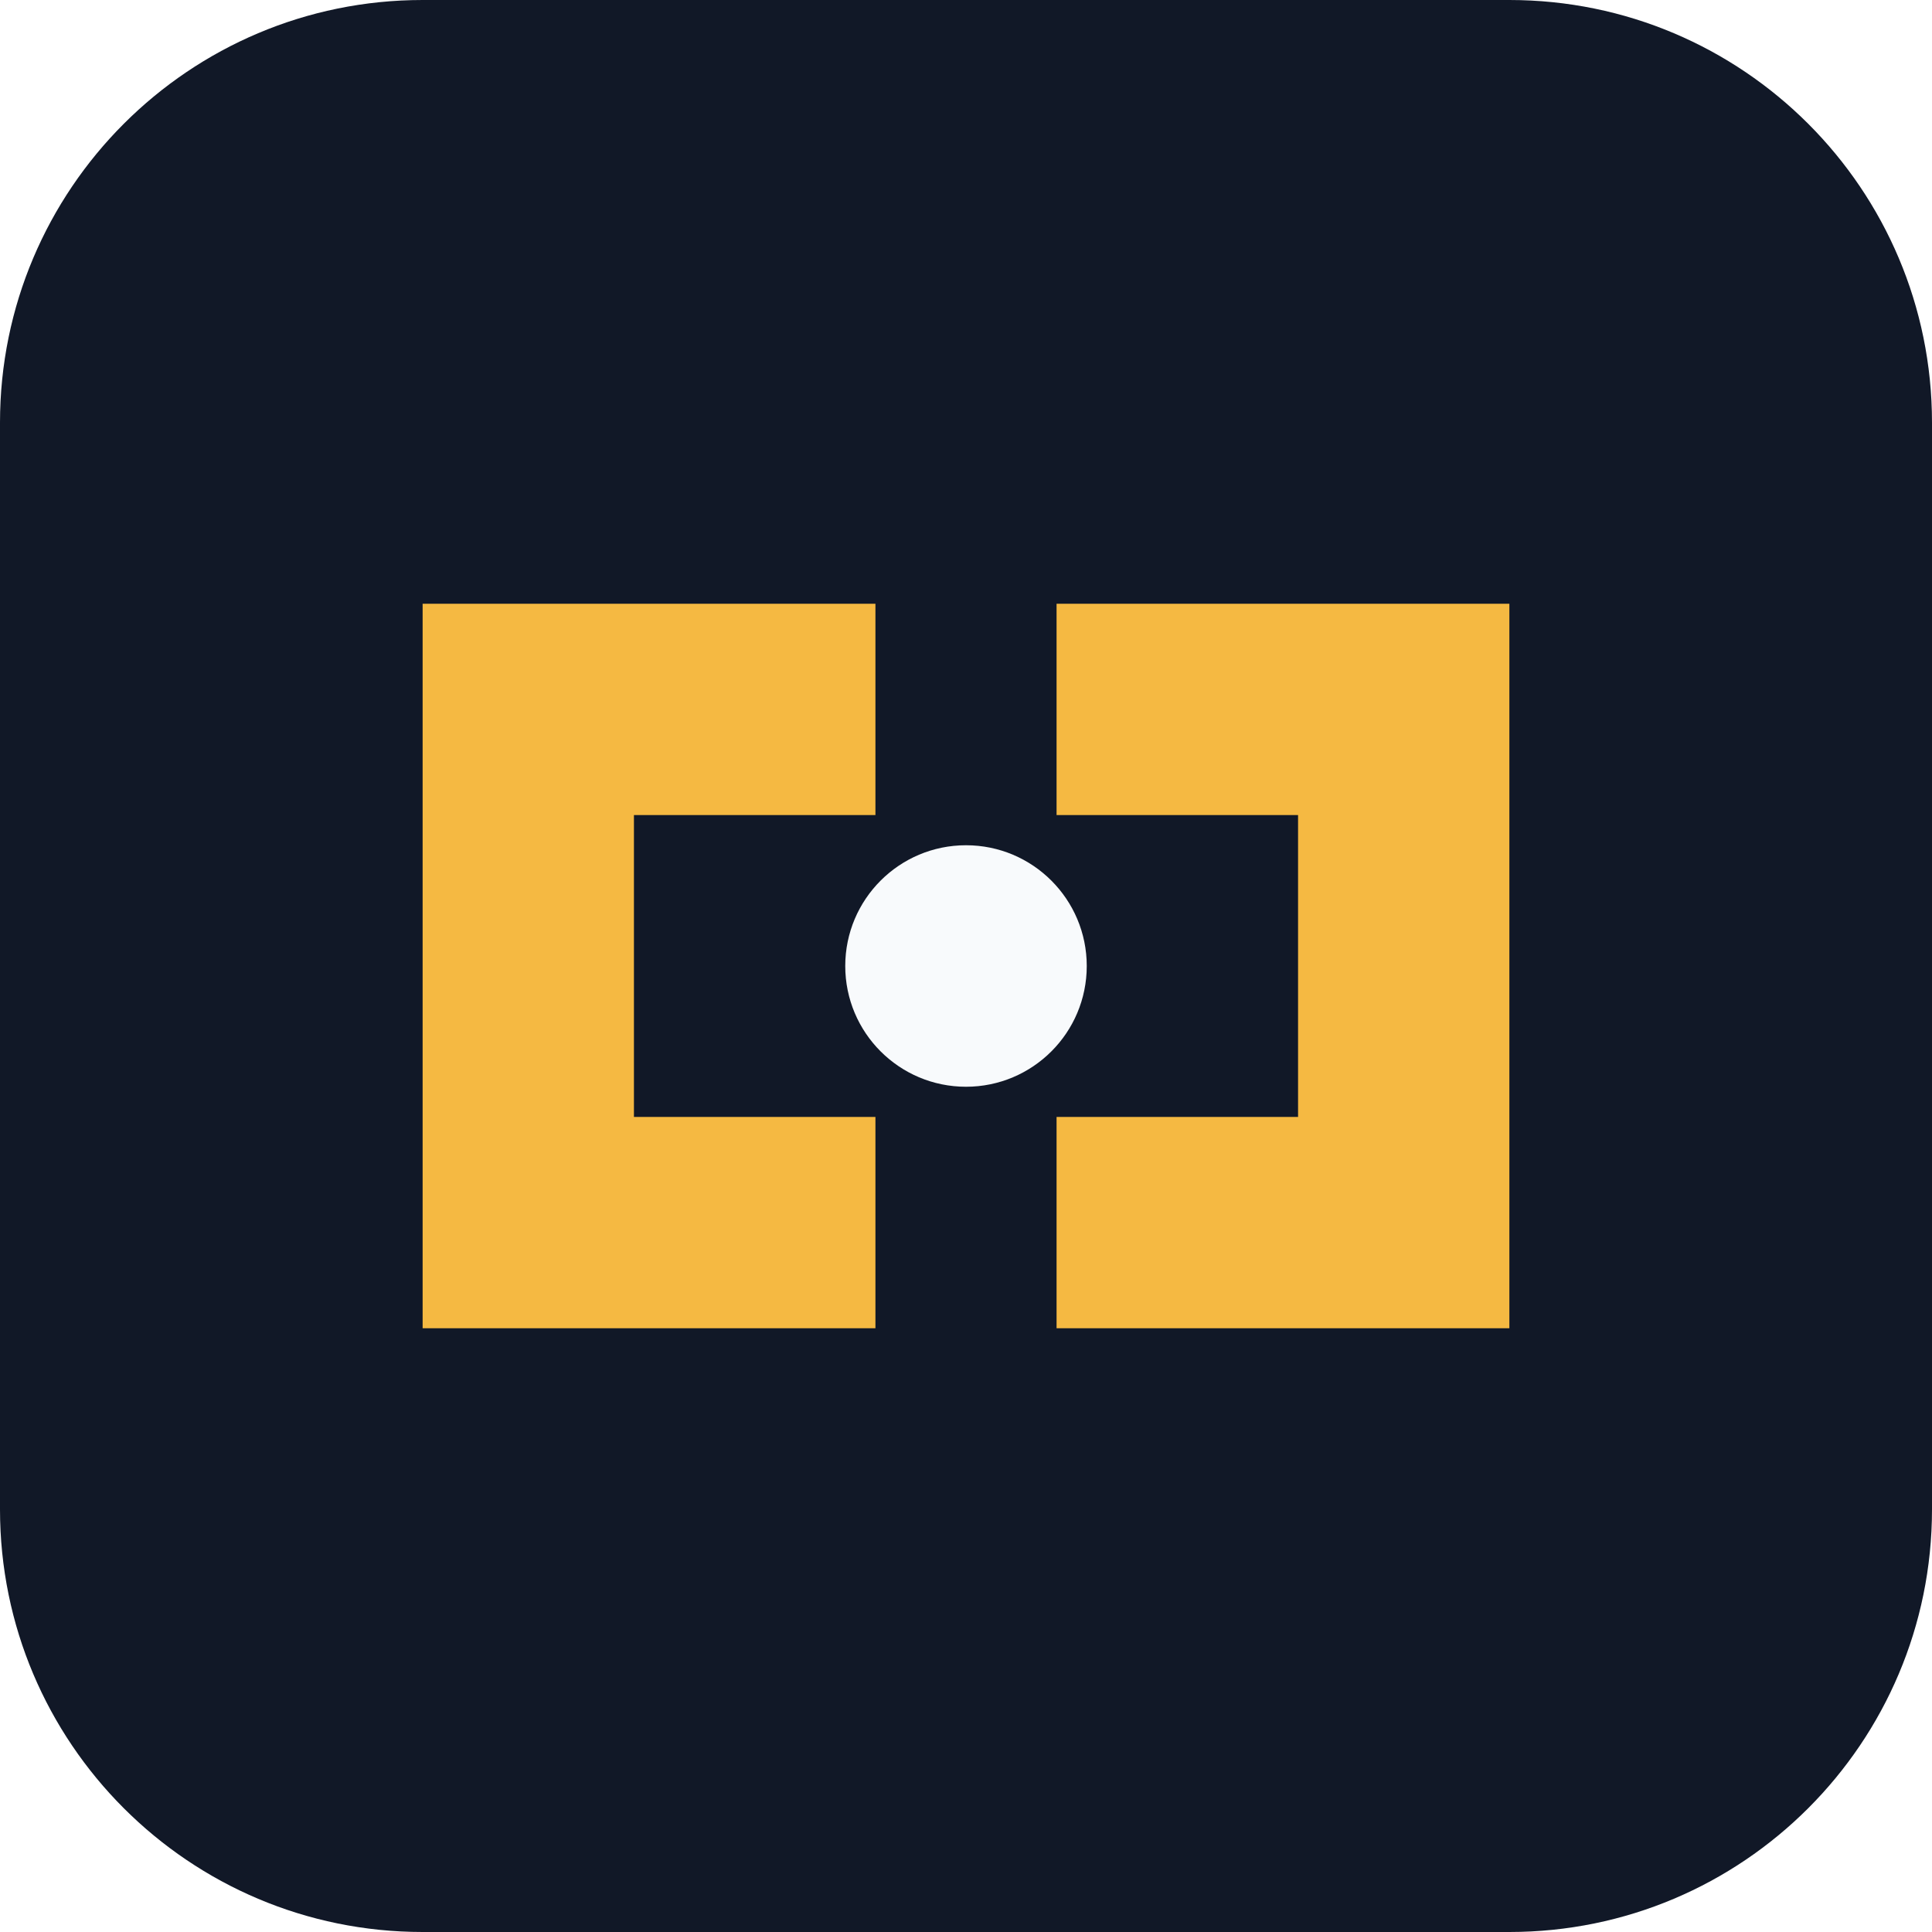
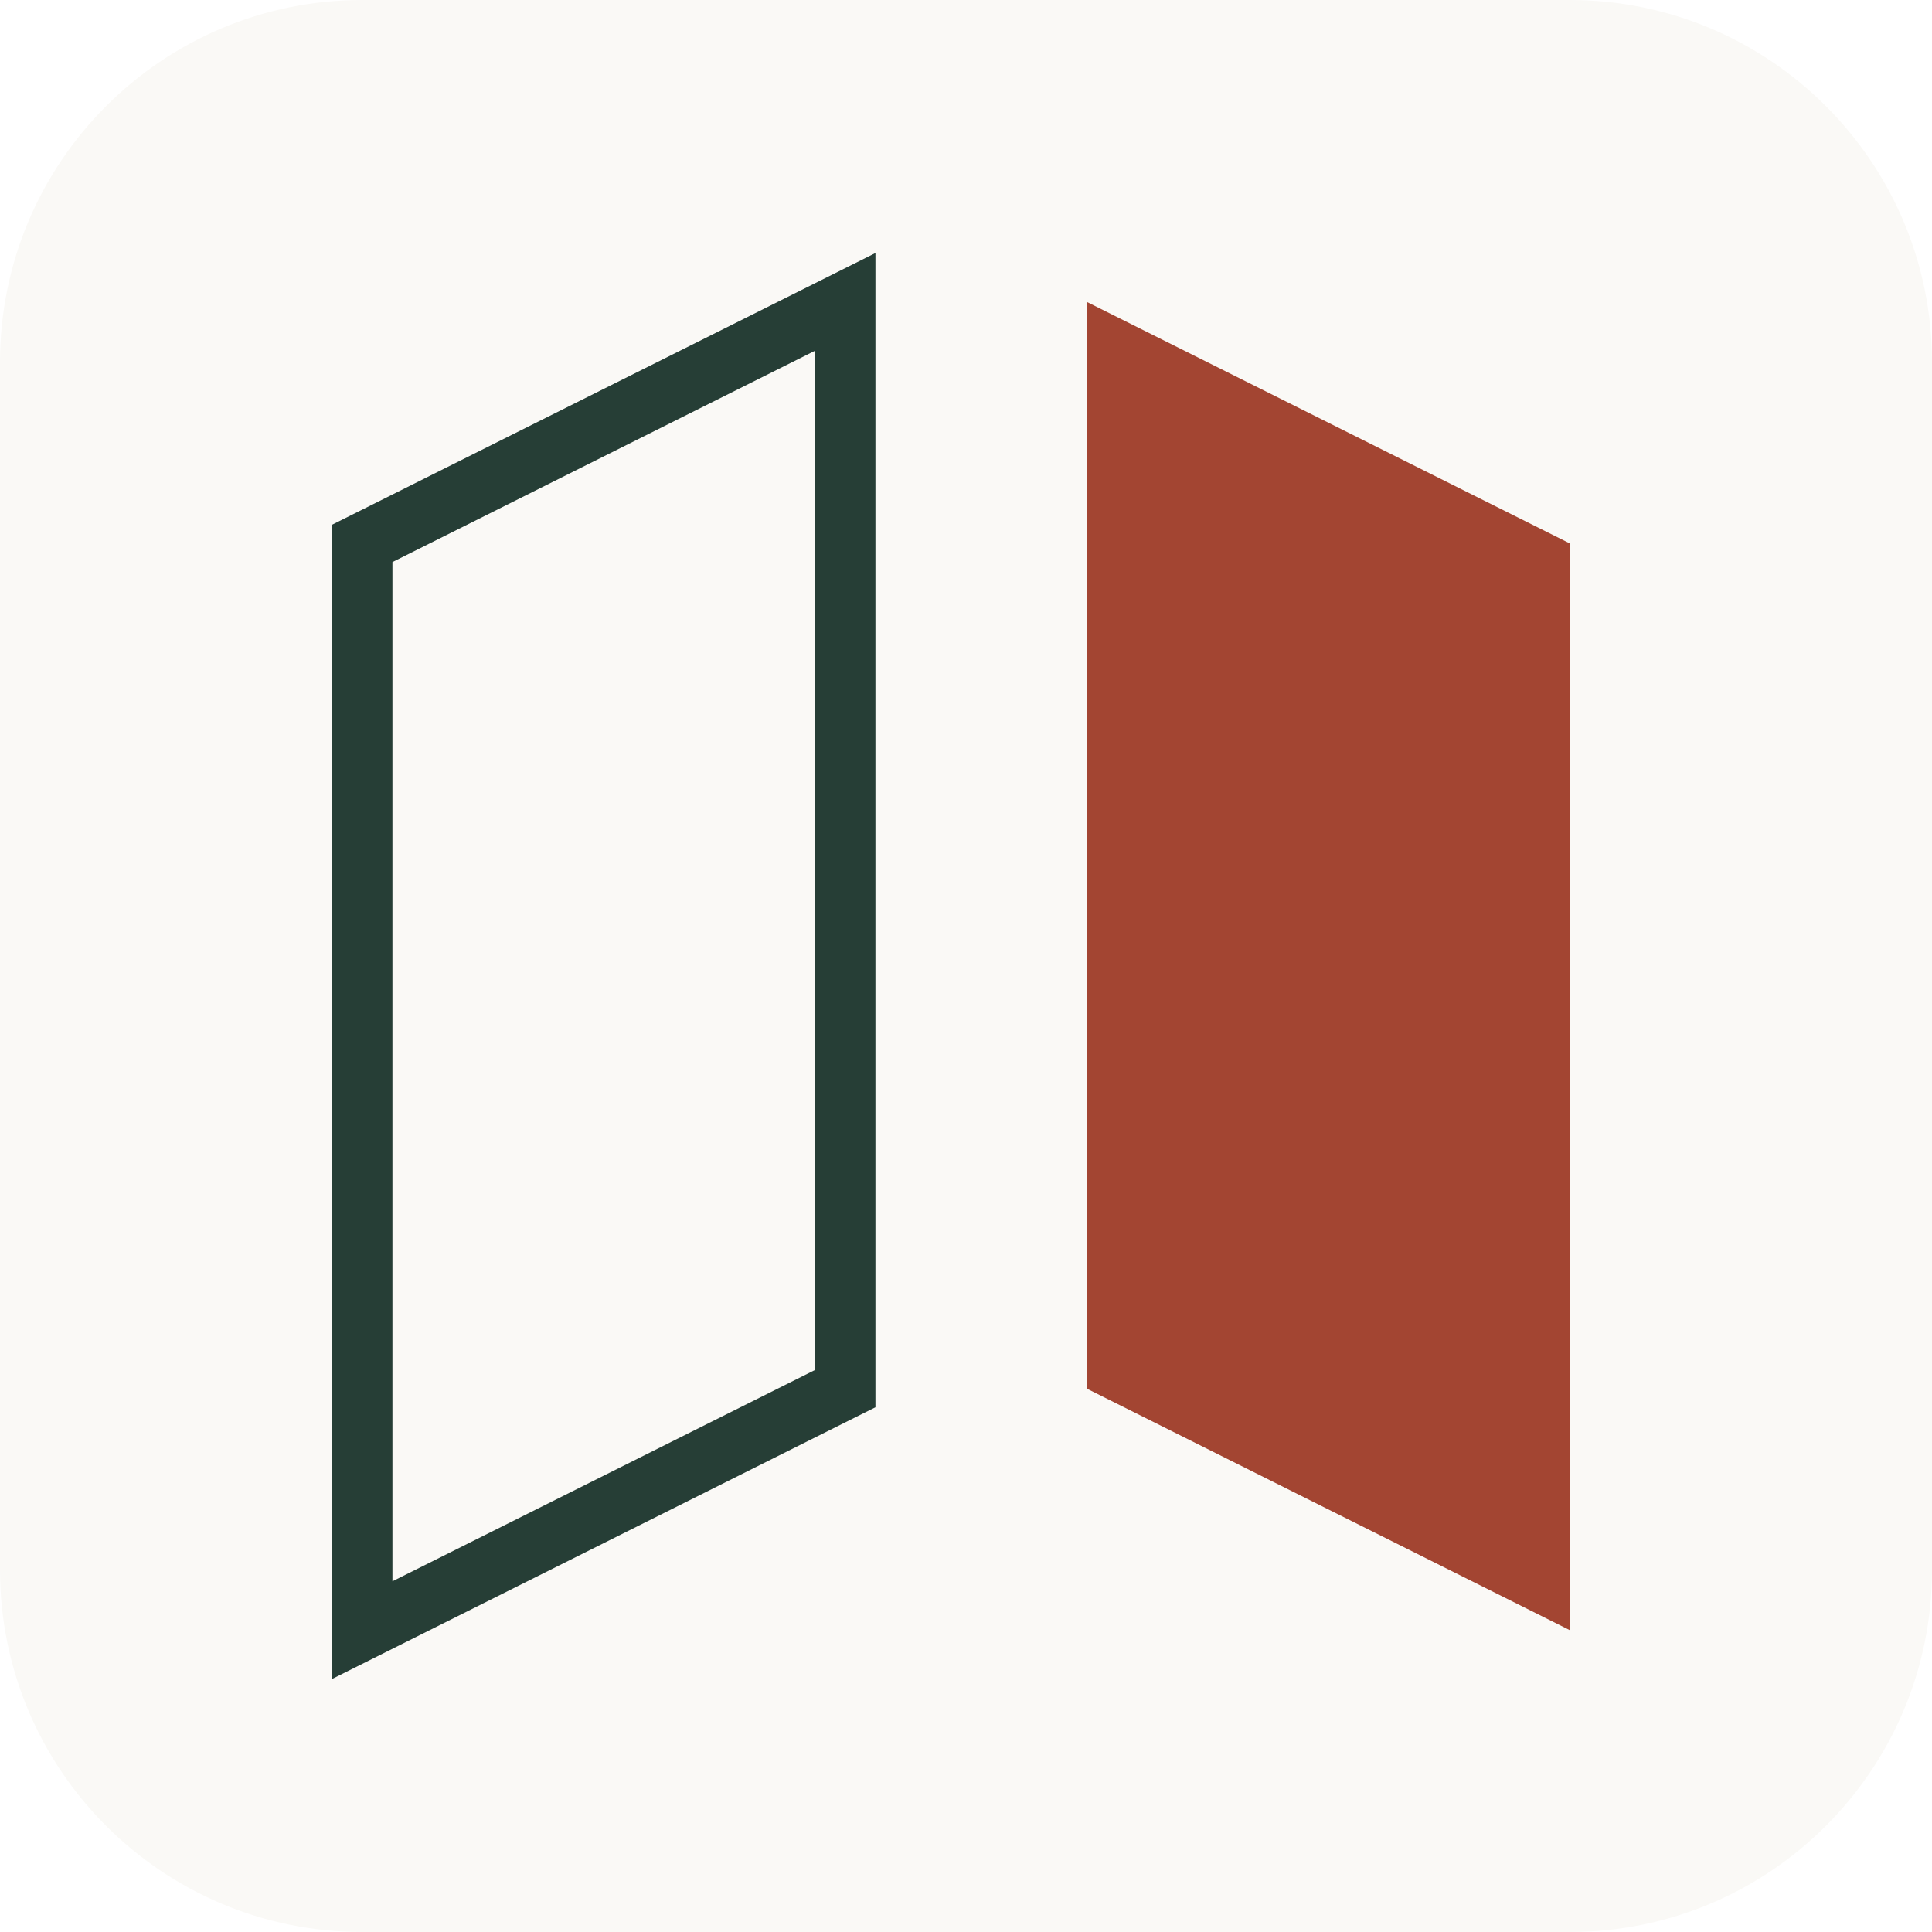
<svg xmlns="http://www.w3.org/2000/svg" viewBox="0 0 64 64">
-   <rect width="64" height="64" rx="14" fill="#111827" />
-   <path d="M14 20h15v7H21v10h8v7H14zM50 20H35v7h8v10h-8v7h15z" fill="#f5b942" />
-   <circle cx="32" cy="32" r="4" fill="#f8fafc" />
+   <rect width="64" height="64" rx="12" fill="#faf9f6" />
+   <path d="M12 18 28 10 28 46 12 54Z" fill="none" stroke="#263e36" stroke-width="2" />
+   <path d="M36 10 52 18 52 54 36 46Z" fill="#a34532" />
</svg>
